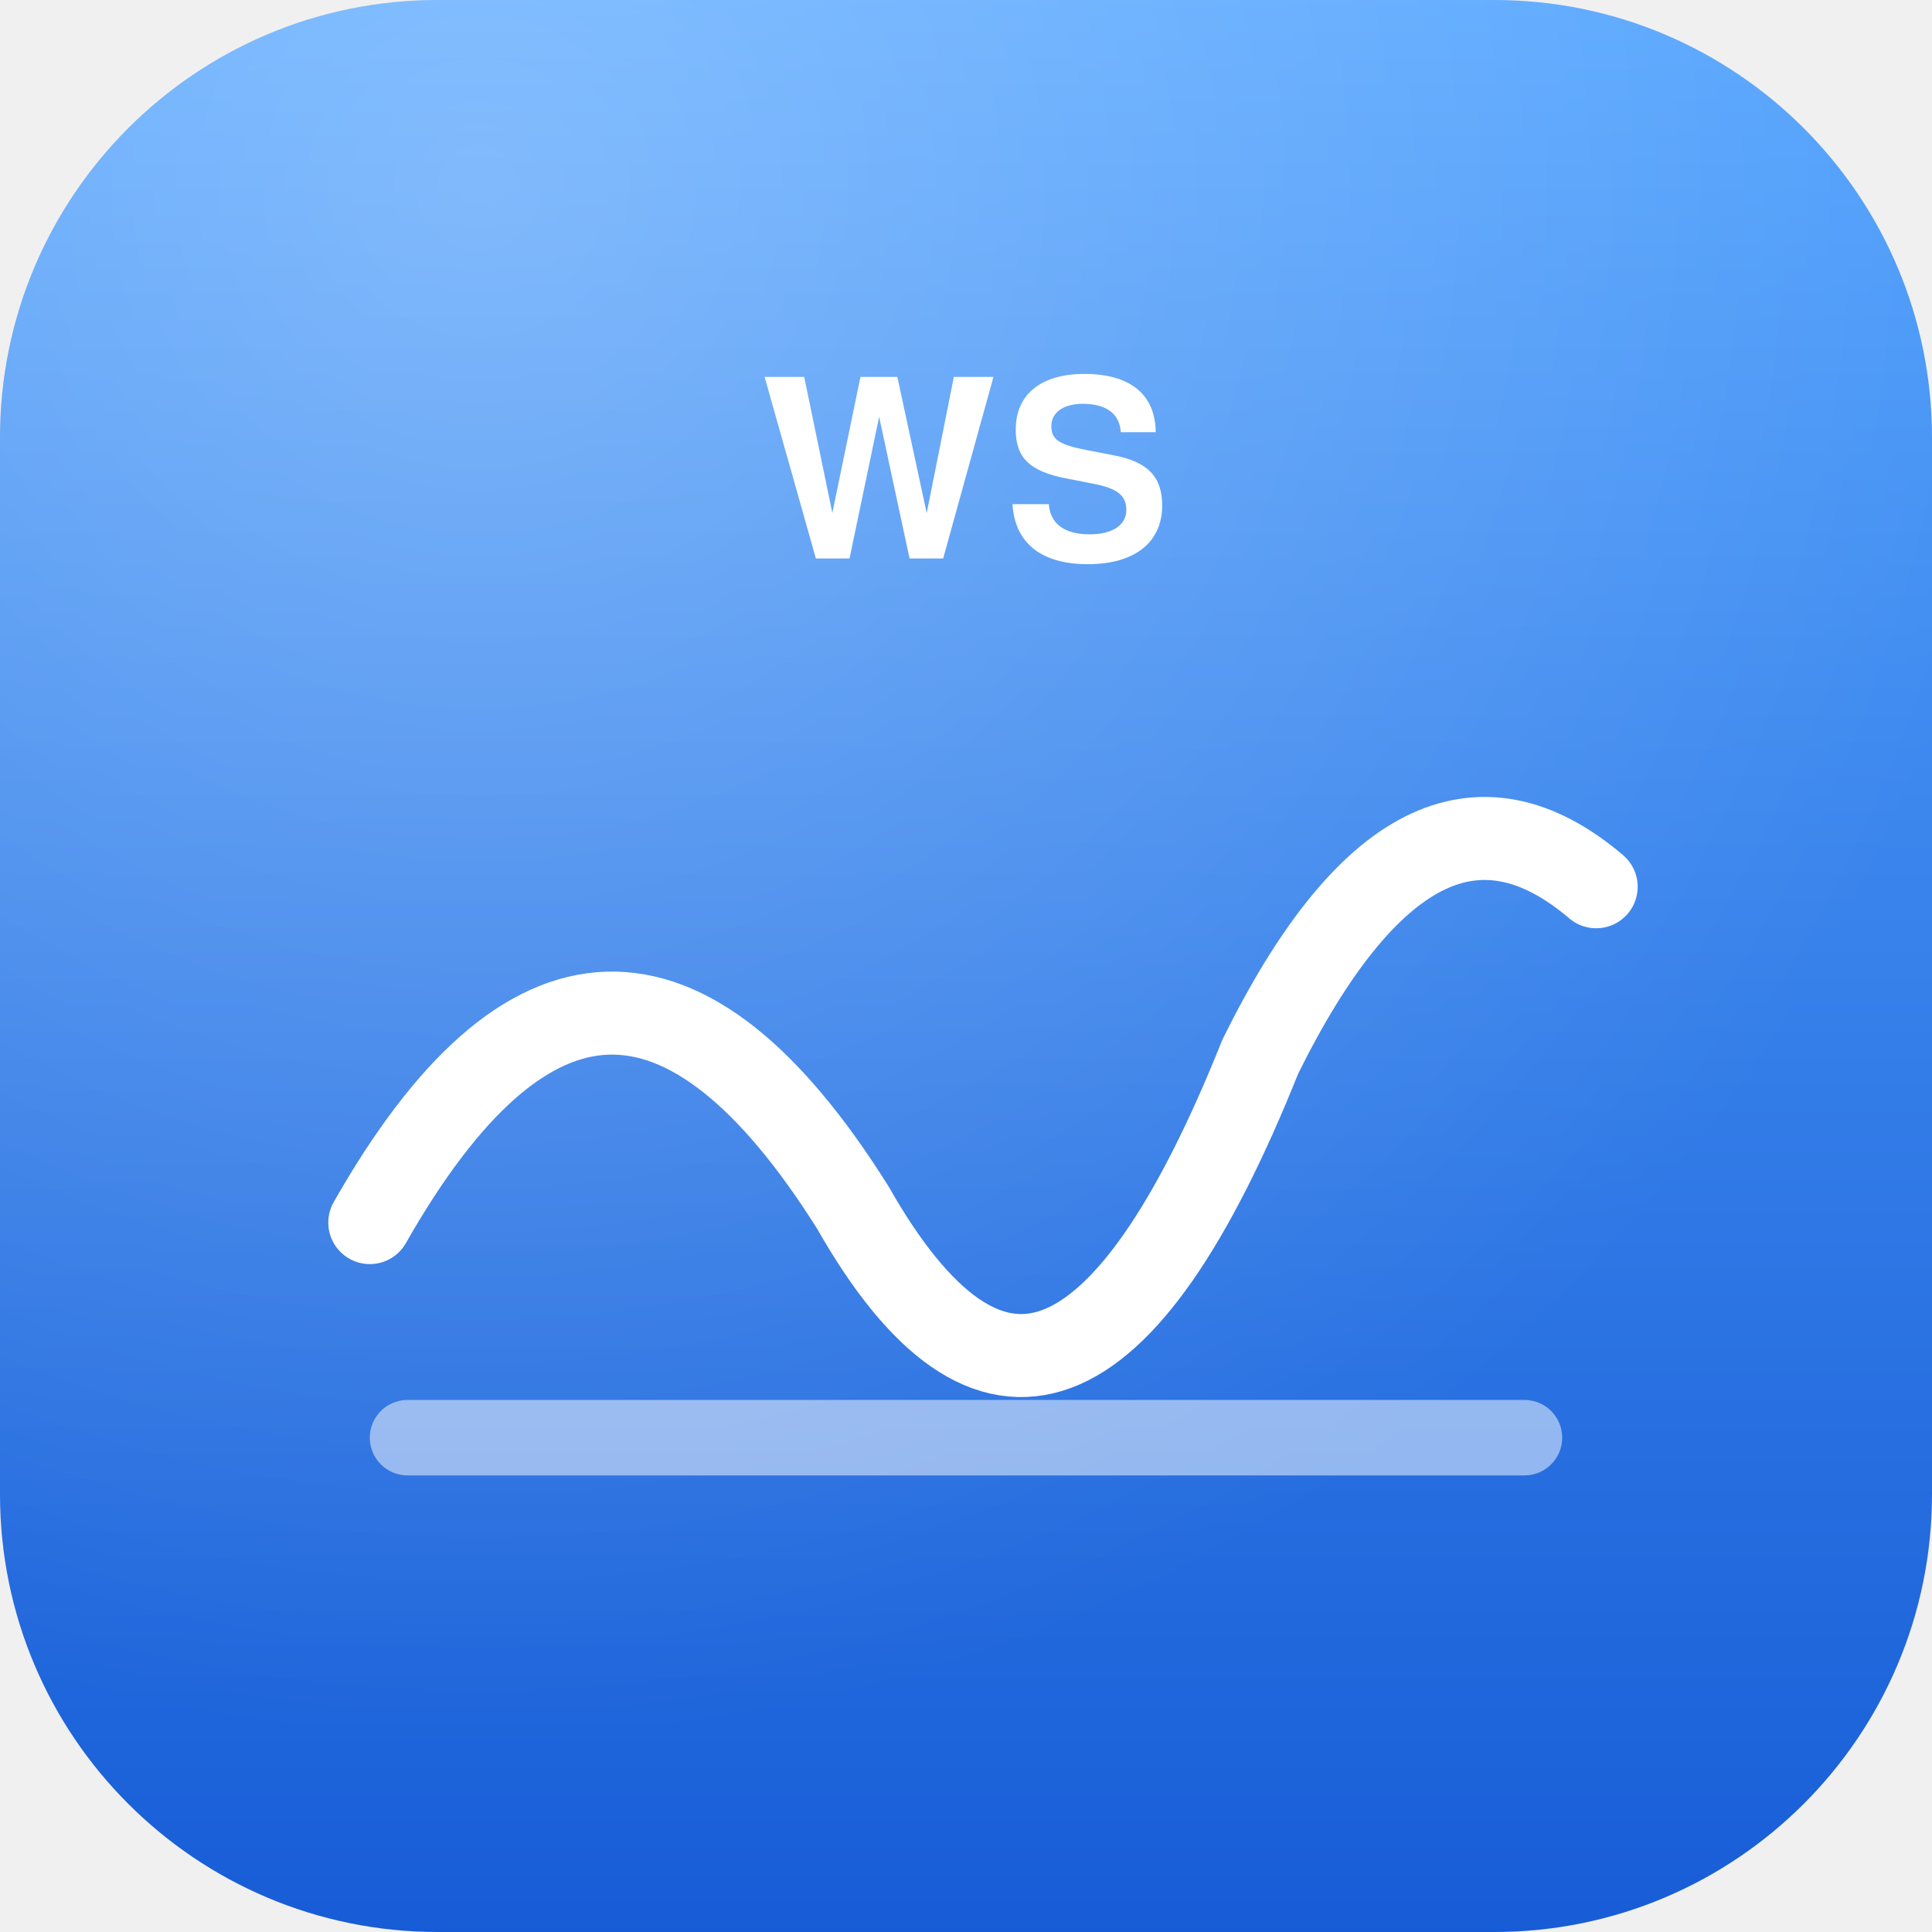
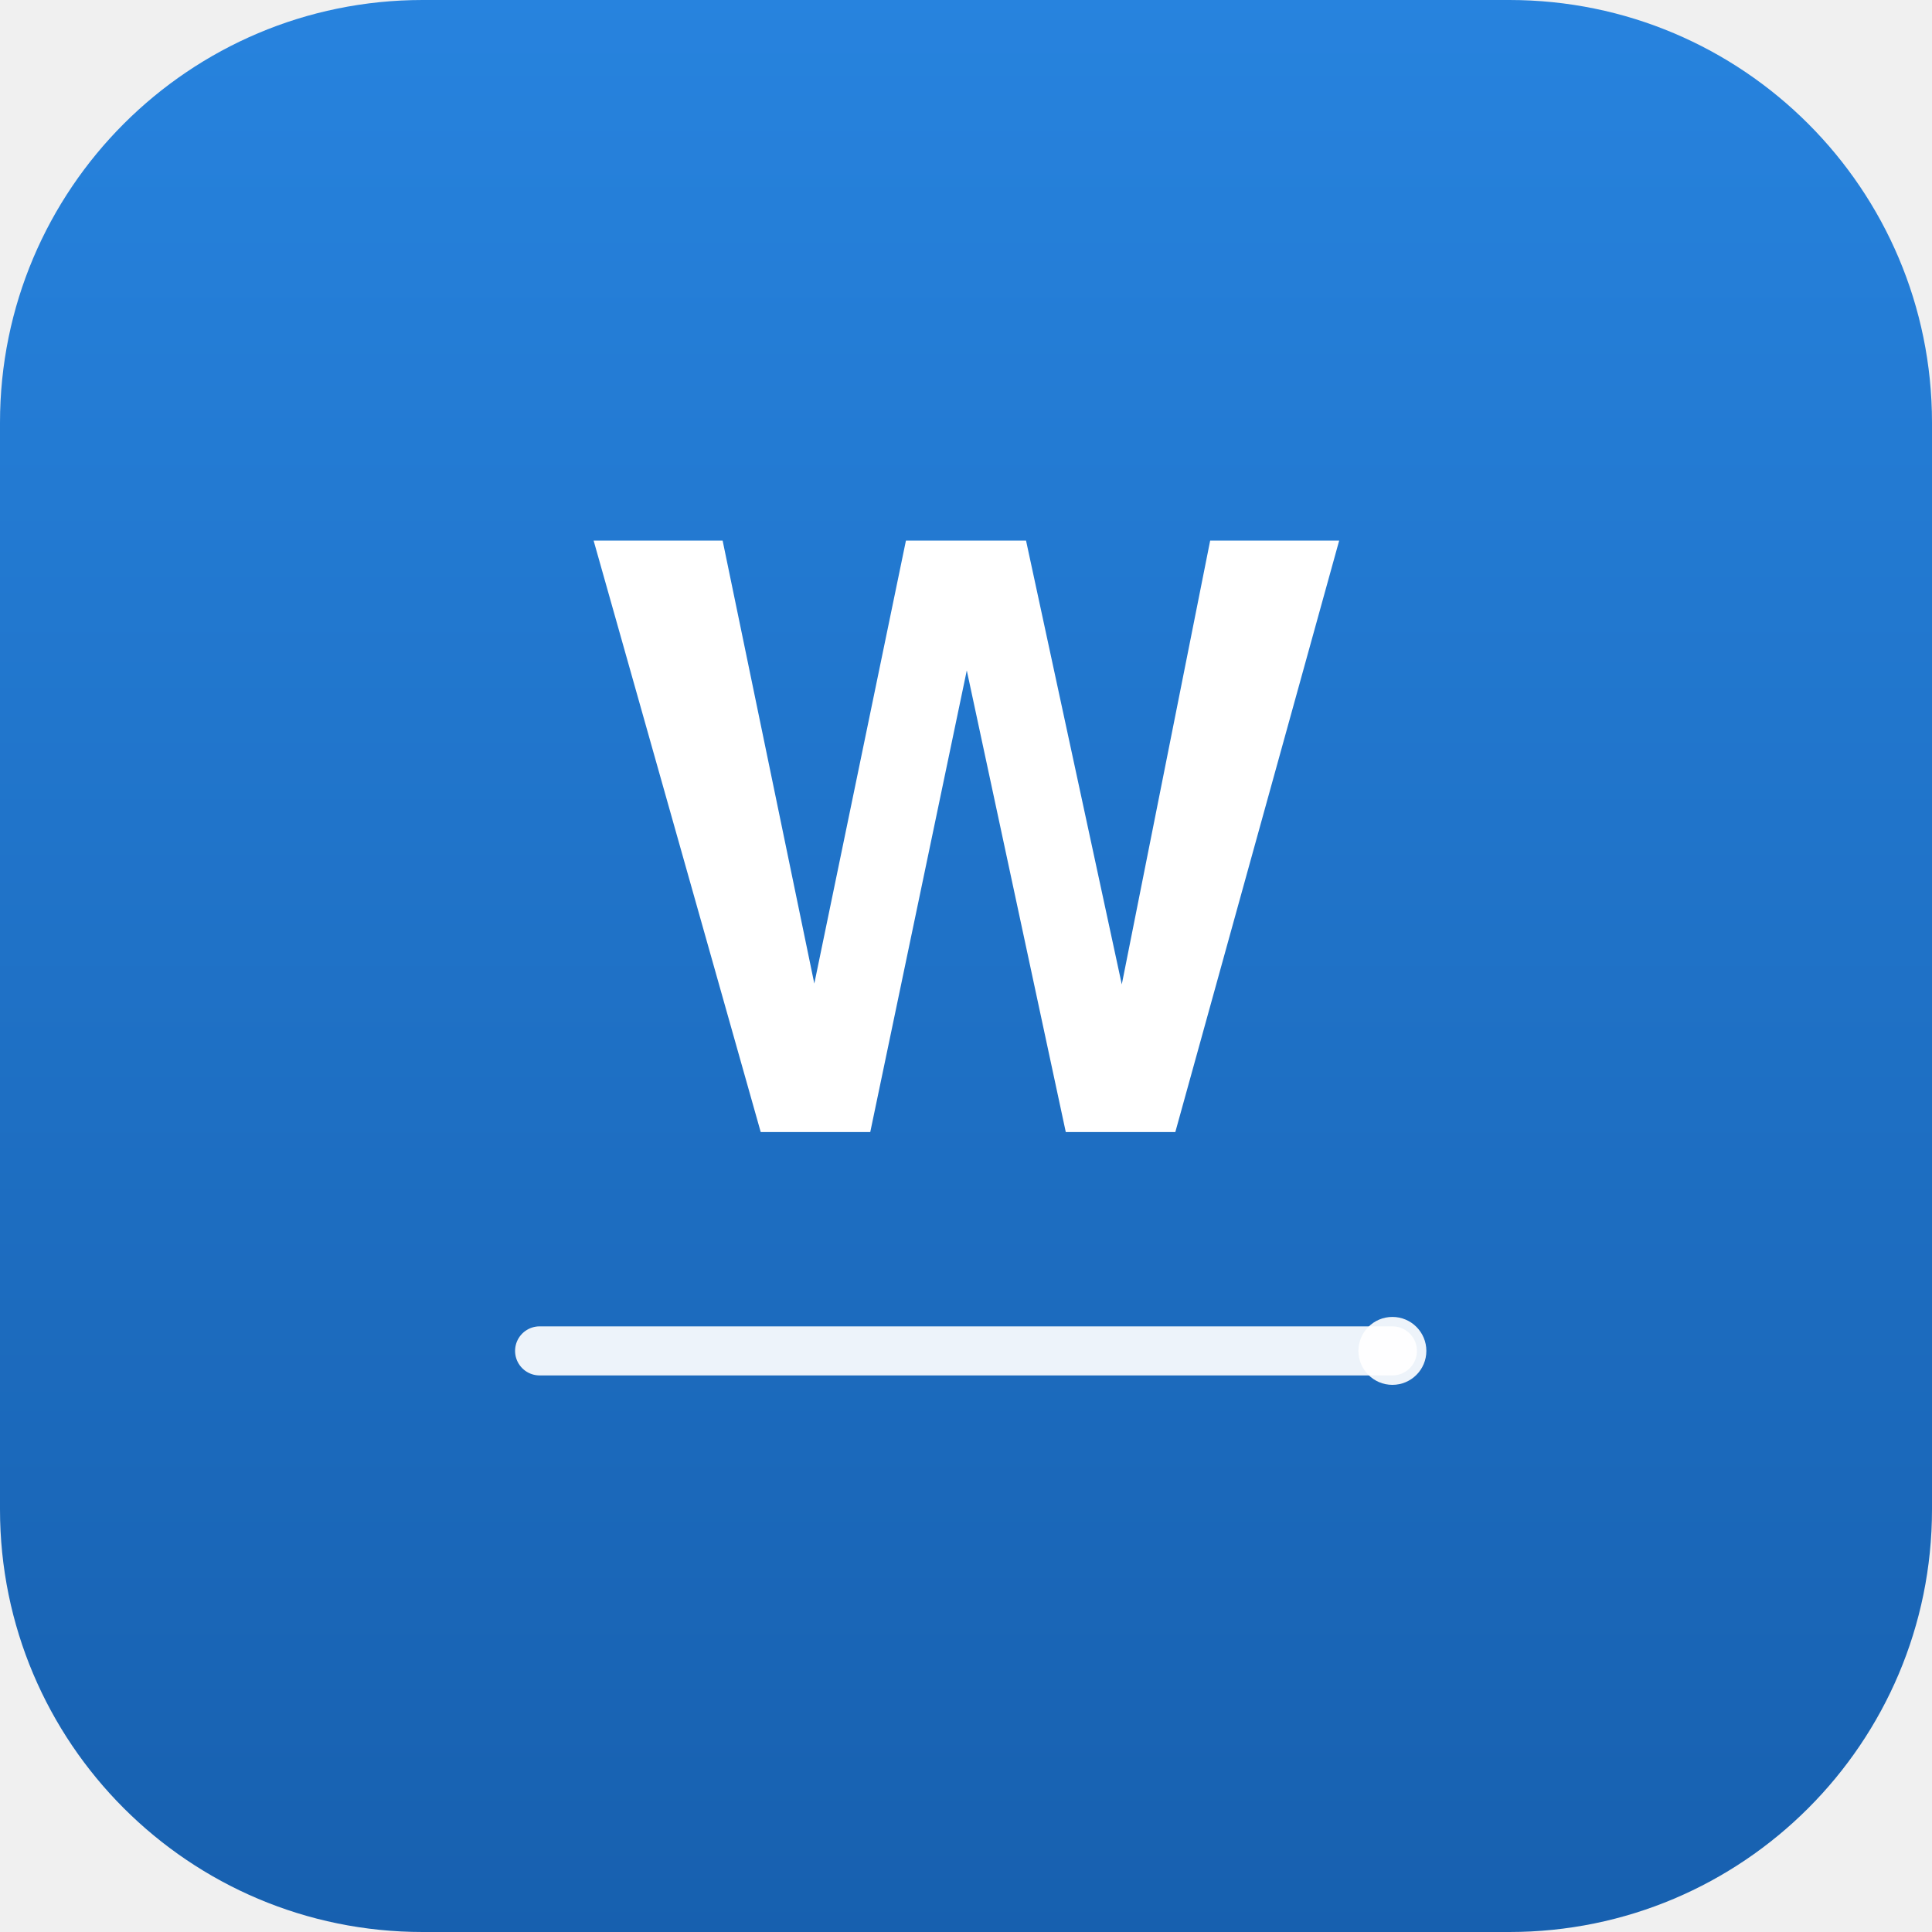
- <svg xmlns="http://www.w3.org/2000/svg" viewBox="0 0 1024 1024" width="1024" height="1024" role="img" aria-label="WEWLNSIGN">
+ <svg xmlns="http://www.w3.org/2000/svg" viewBox="0 0 512 512" width="512" height="512">
  <defs>
-     <linearGradient id="bg" x1="0" y1="0" x2="0" y2="1">
-       <stop offset="0" stop-color="#56a6ff" />
-       <stop offset="1" stop-color="#175cd6" />
+     <linearGradient id="g" x1="0" y1="0" x2="0" y2="1">
+       <stop offset="0" stop-color="#2783de" />
+       <stop offset="1" stop-color="#1760af" />
    </linearGradient>
-     <radialGradient id="glow" cx="0.25" cy="0.1" r="0.8">
-       <stop offset="0" stop-color="#ffffff" stop-opacity="0.28" />
-       <stop offset="1" stop-color="#ffffff" stop-opacity="0" />
-     </radialGradient>
-     <clipPath id="sq">
-       <rect width="1024" height="1024" rx="232" ry="232" />
-     </clipPath>
  </defs>
-   <g clip-path="url(#sq)">
-     <rect width="1024" height="1024" fill="url(#bg)" />
-     <rect width="1024" height="1024" fill="url(#glow)" />
-     <text x="512" y="296" text-anchor="middle" font-family="Helvetica, Arial, sans-serif" font-size="132" font-weight="700" fill="#ffffff" letter-spacing="6">WS</text>
-     <path d="M196 648 Q320 430 452 640 Q560 830 668 560 Q752 390 846 470" fill="none" stroke="#ffffff" stroke-width="44" stroke-linecap="round" stroke-linejoin="round" />
-     <rect x="196" y="742" width="632" height="40" rx="20" fill="#ffffff" opacity="0.5" />
-   </g>
+   <rect width="512" height="512" rx="112" fill="url(#g)" />
+   <text x="256" y="300" text-anchor="middle" fill="#ffffff" font-family="Helvetica, Arial, sans-serif" font-size="215" font-weight="700">W</text>
+   <line x1="143" y1="358" x2="369" y2="358" stroke="#ffffff" stroke-width="13" stroke-linecap="round" opacity="0.92" />
+   <circle cx="369" cy="358" r="9" fill="#ffffff" opacity="0.92" />
</svg>
